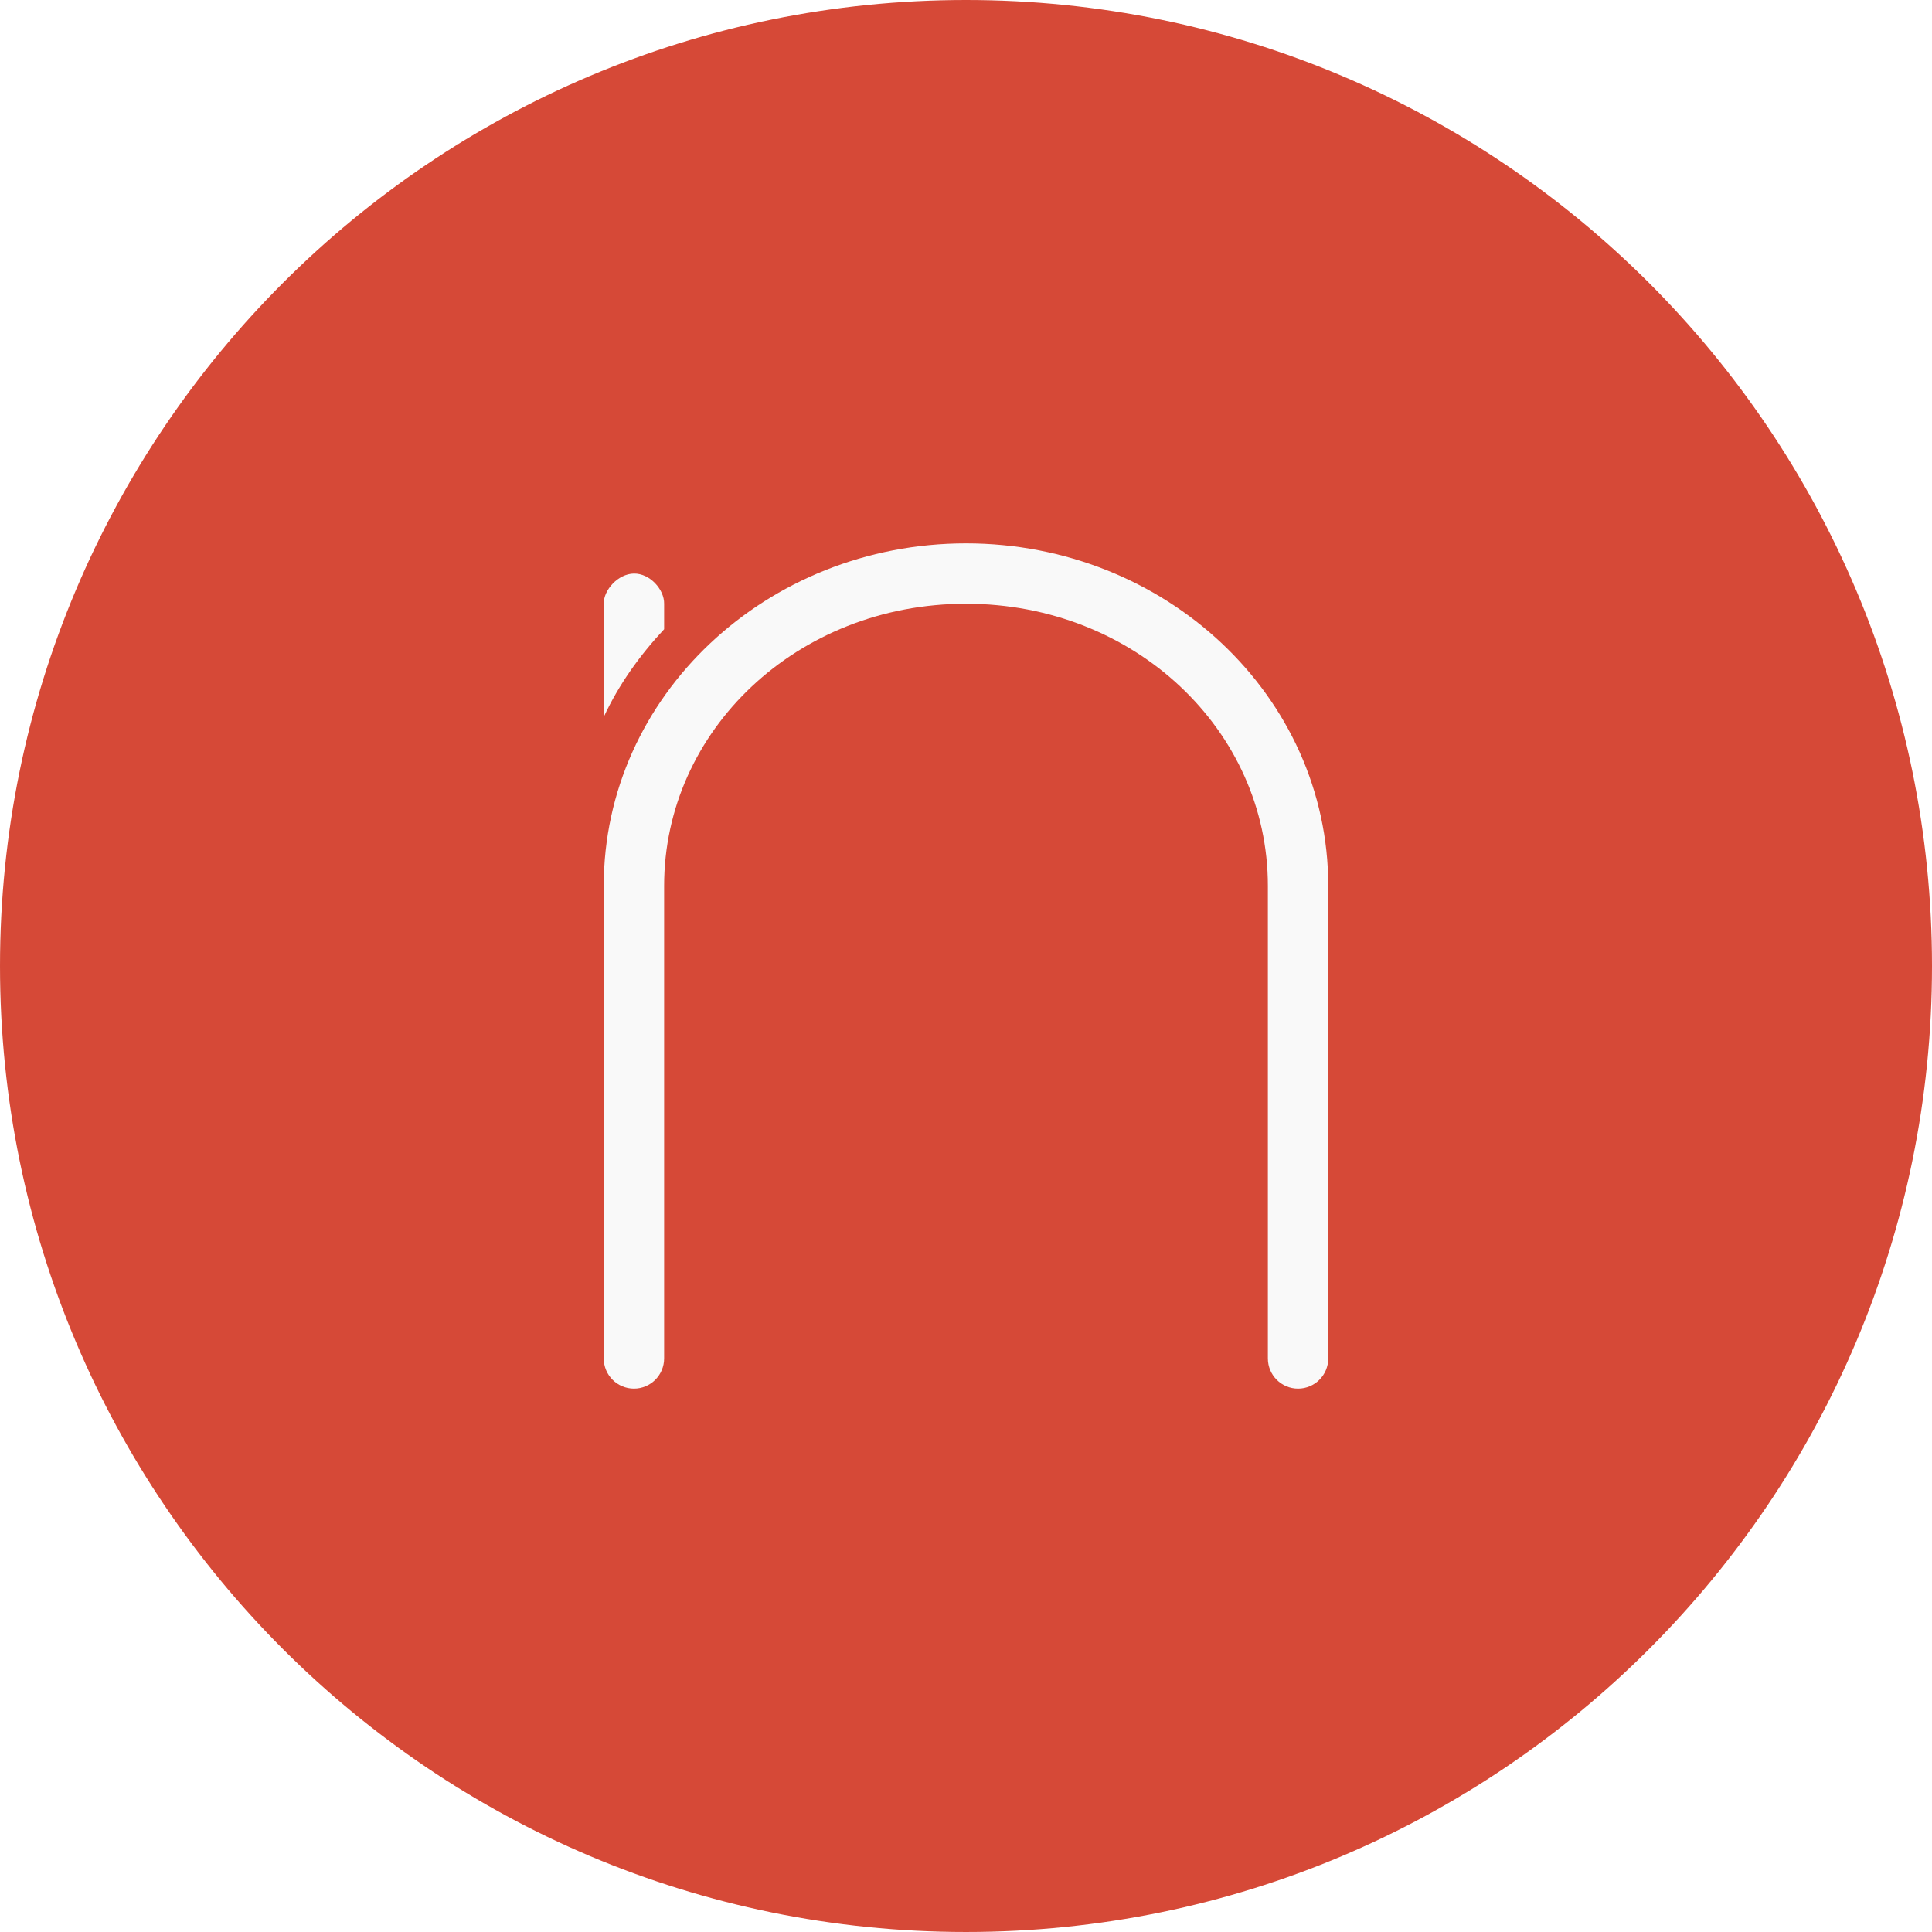
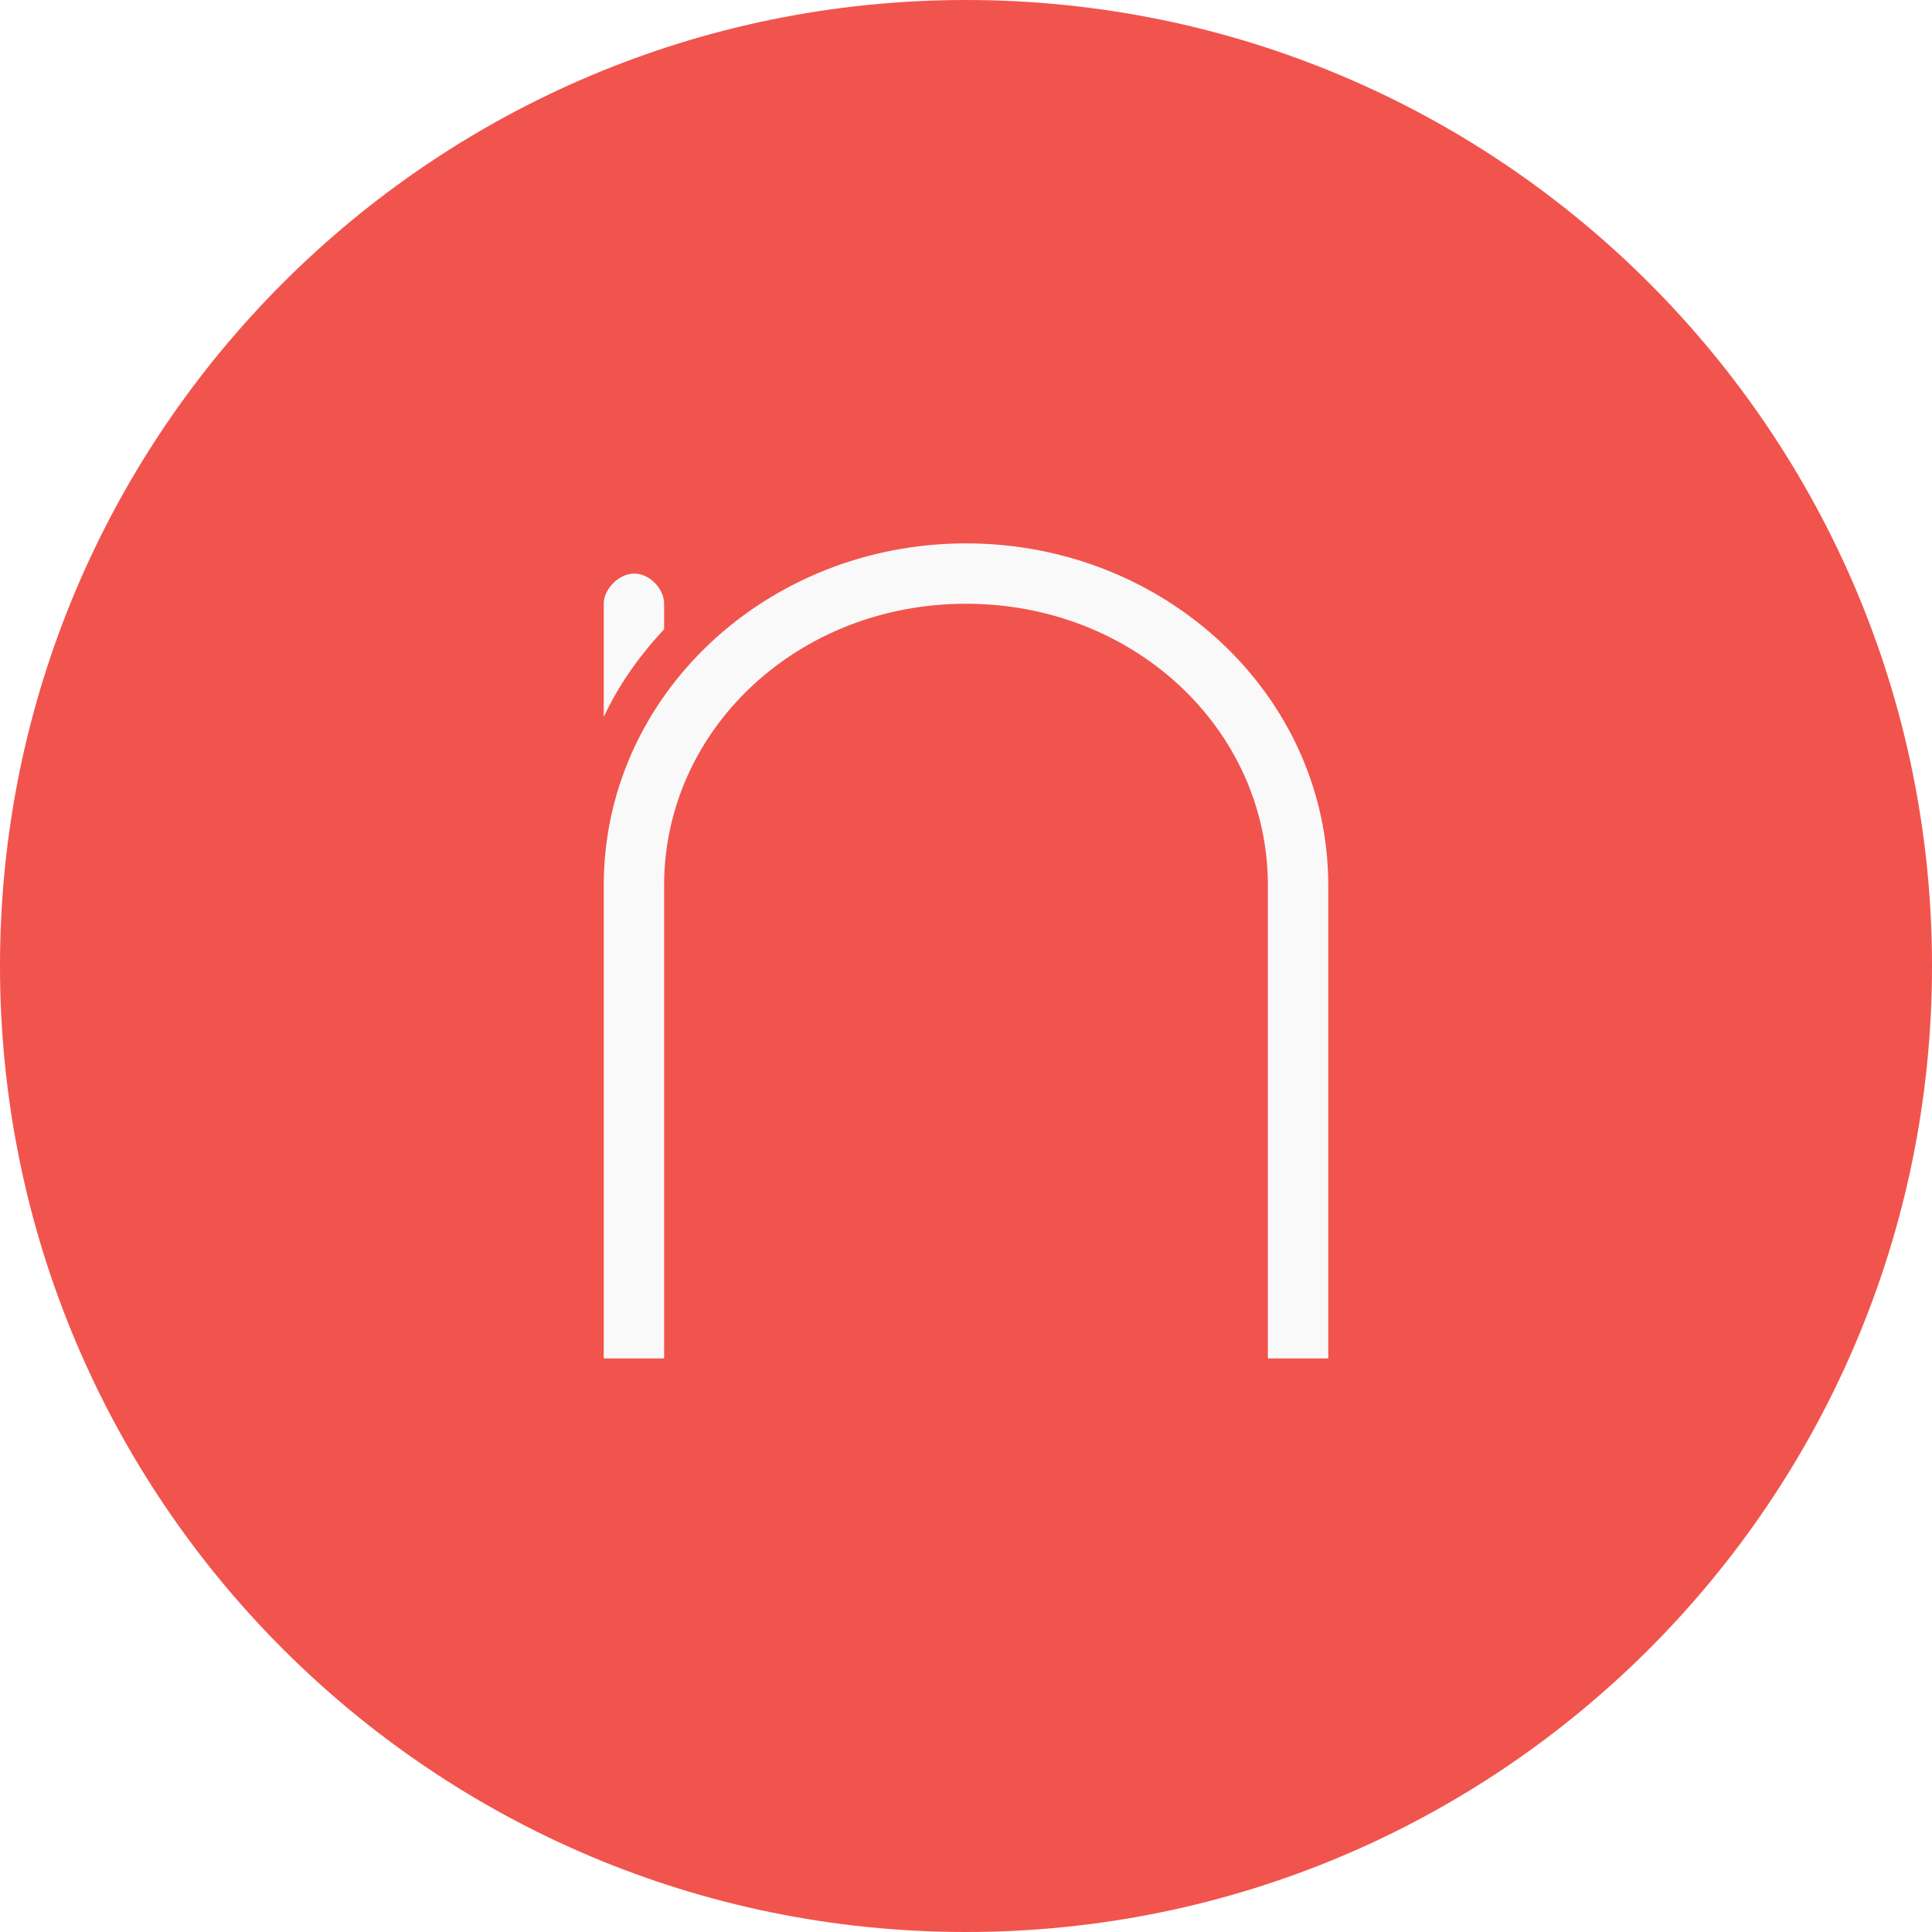
- <svg xmlns="http://www.w3.org/2000/svg" width="64" viewBox="0 0 64 64" height="64">
-   <g transform="matrix(0.2536191,0,0,0.2536191,-31.11139,-6.199971)" fill="#d64937">
-     <path d="m 375.017,150.619 c 0,69.684 -56.49,126.173 -126.174,126.173 -69.684,0 -126.173,-56.49 -126.173,-126.173 0,-69.684 56.49,-126.173 126.173,-126.173 69.684,0 126.174,56.49 126.174,126.173 z" color="#000000" />
+ <svg xmlns="http://www.w3.org/2000/svg" width="64px" height="64px" viewBox="0 0 64 64" version="1.1" id="svg29">
+   <defs id="defs35" />
+   <g id="Page-1" stroke="none" stroke-width="1" fill="none" fill-rule="evenodd">
+     <g id="numix-logo">
+       <g transform="translate(-1, 0)" id="g39">
+         <path d="M33,64 C15.327,64 1,49.673 1,32 C1,14.327 15.327,6.40760014e-07 33,6.40760014e-07 C50.673,6.40760014e-07 65,14.327 65,32 C65,49.673 50.673,64 33,64 Z" id="background" fill="#F1544D" />
+         <g id="n" transform="translate(20, 18)">
+           <path d="M2,1 C1.476,1.007 0.992,1.542 1,2 L1,5.75 C1.5,4.676 2.191,3.71 3,2.844 L3,2 C3.008,1.533 2.534,0.993 2,1 L2,1 Z" id="Shape" fill="#F9F9F9" />
+           <path style="color:#000000;font-style:normal;font-variant:normal;font-weight:normal;font-stretch:normal;font-size:medium;line-height:normal;font-family:sans-serif;text-indent:0;text-align:start;text-decoration:none;text-decoration-line:none;text-decoration-style:solid;text-decoration-color:#000000;letter-spacing:normal;word-spacing:normal;text-transform:none;direction:ltr;block-progression:tb;writing-mode:lr-tb;baseline-shift:baseline;text-anchor:start;white-space:normal;shape-padding:0;clip-rule:nonzero;display:inline;overflow:visible;visibility:visible;opacity:1;isolation:auto;mix-blend-mode:normal;color-interpolation:sRGB;color-interpolation-filters:linearRGB;solid-color:#000000;solid-opacity:1;fill:#f9f9f9;fill-opacity:1;fill-rule:nonzero;stroke:none;stroke-width:2;stroke-linecap:butt;stroke-linejoin:miter;stroke-miterlimit:4;stroke-dasharray:none;stroke-dashoffset:0;stroke-opacity:1;color-rendering:auto;image-rendering:auto;shape-rendering:auto;text-rendering:auto;enable-background:accumulate" d="M 13,0 C 6.402,0 1,5.034 1,11.328 L 1,27 3,27 3,11.328 C 3,6.178 7.41,2 13,2 18.59,2 23,6.178 23,11.328 L 23,27 25,27 25,11.328 C 25,5.034 19.598,0 13,0 Z" id="path44" />
+         </g>
+       </g>
+     </g>
  </g>
-   <path d="m 21,19 c -0.524,0.007 -1.008,0.542 -1,1 l 0,3.75 c 0.499,-1.074 1.191,-2.04 2,-2.906 l 0,-0.844 c 0.008,-0.467 -0.466,-1.007 -1,-1 z" fill="#f9f9f9" color="#000000" />
-   <path d="M 32,18 C 25.402,18 20,23.05 20,29.344 L 20,45 a 1,1 0 1 0 2,0 L 22,29.344 C 22,24.193 26.41,20 32,20 c 5.59,0 10,4.193 10,9.344 L 42,45 a 1,1 0 1 0 2,0 L 44,29.344 C 44,23.05 38.598,18 32,18 z" color="#000000" fill="#f9f9f9" />
</svg>
